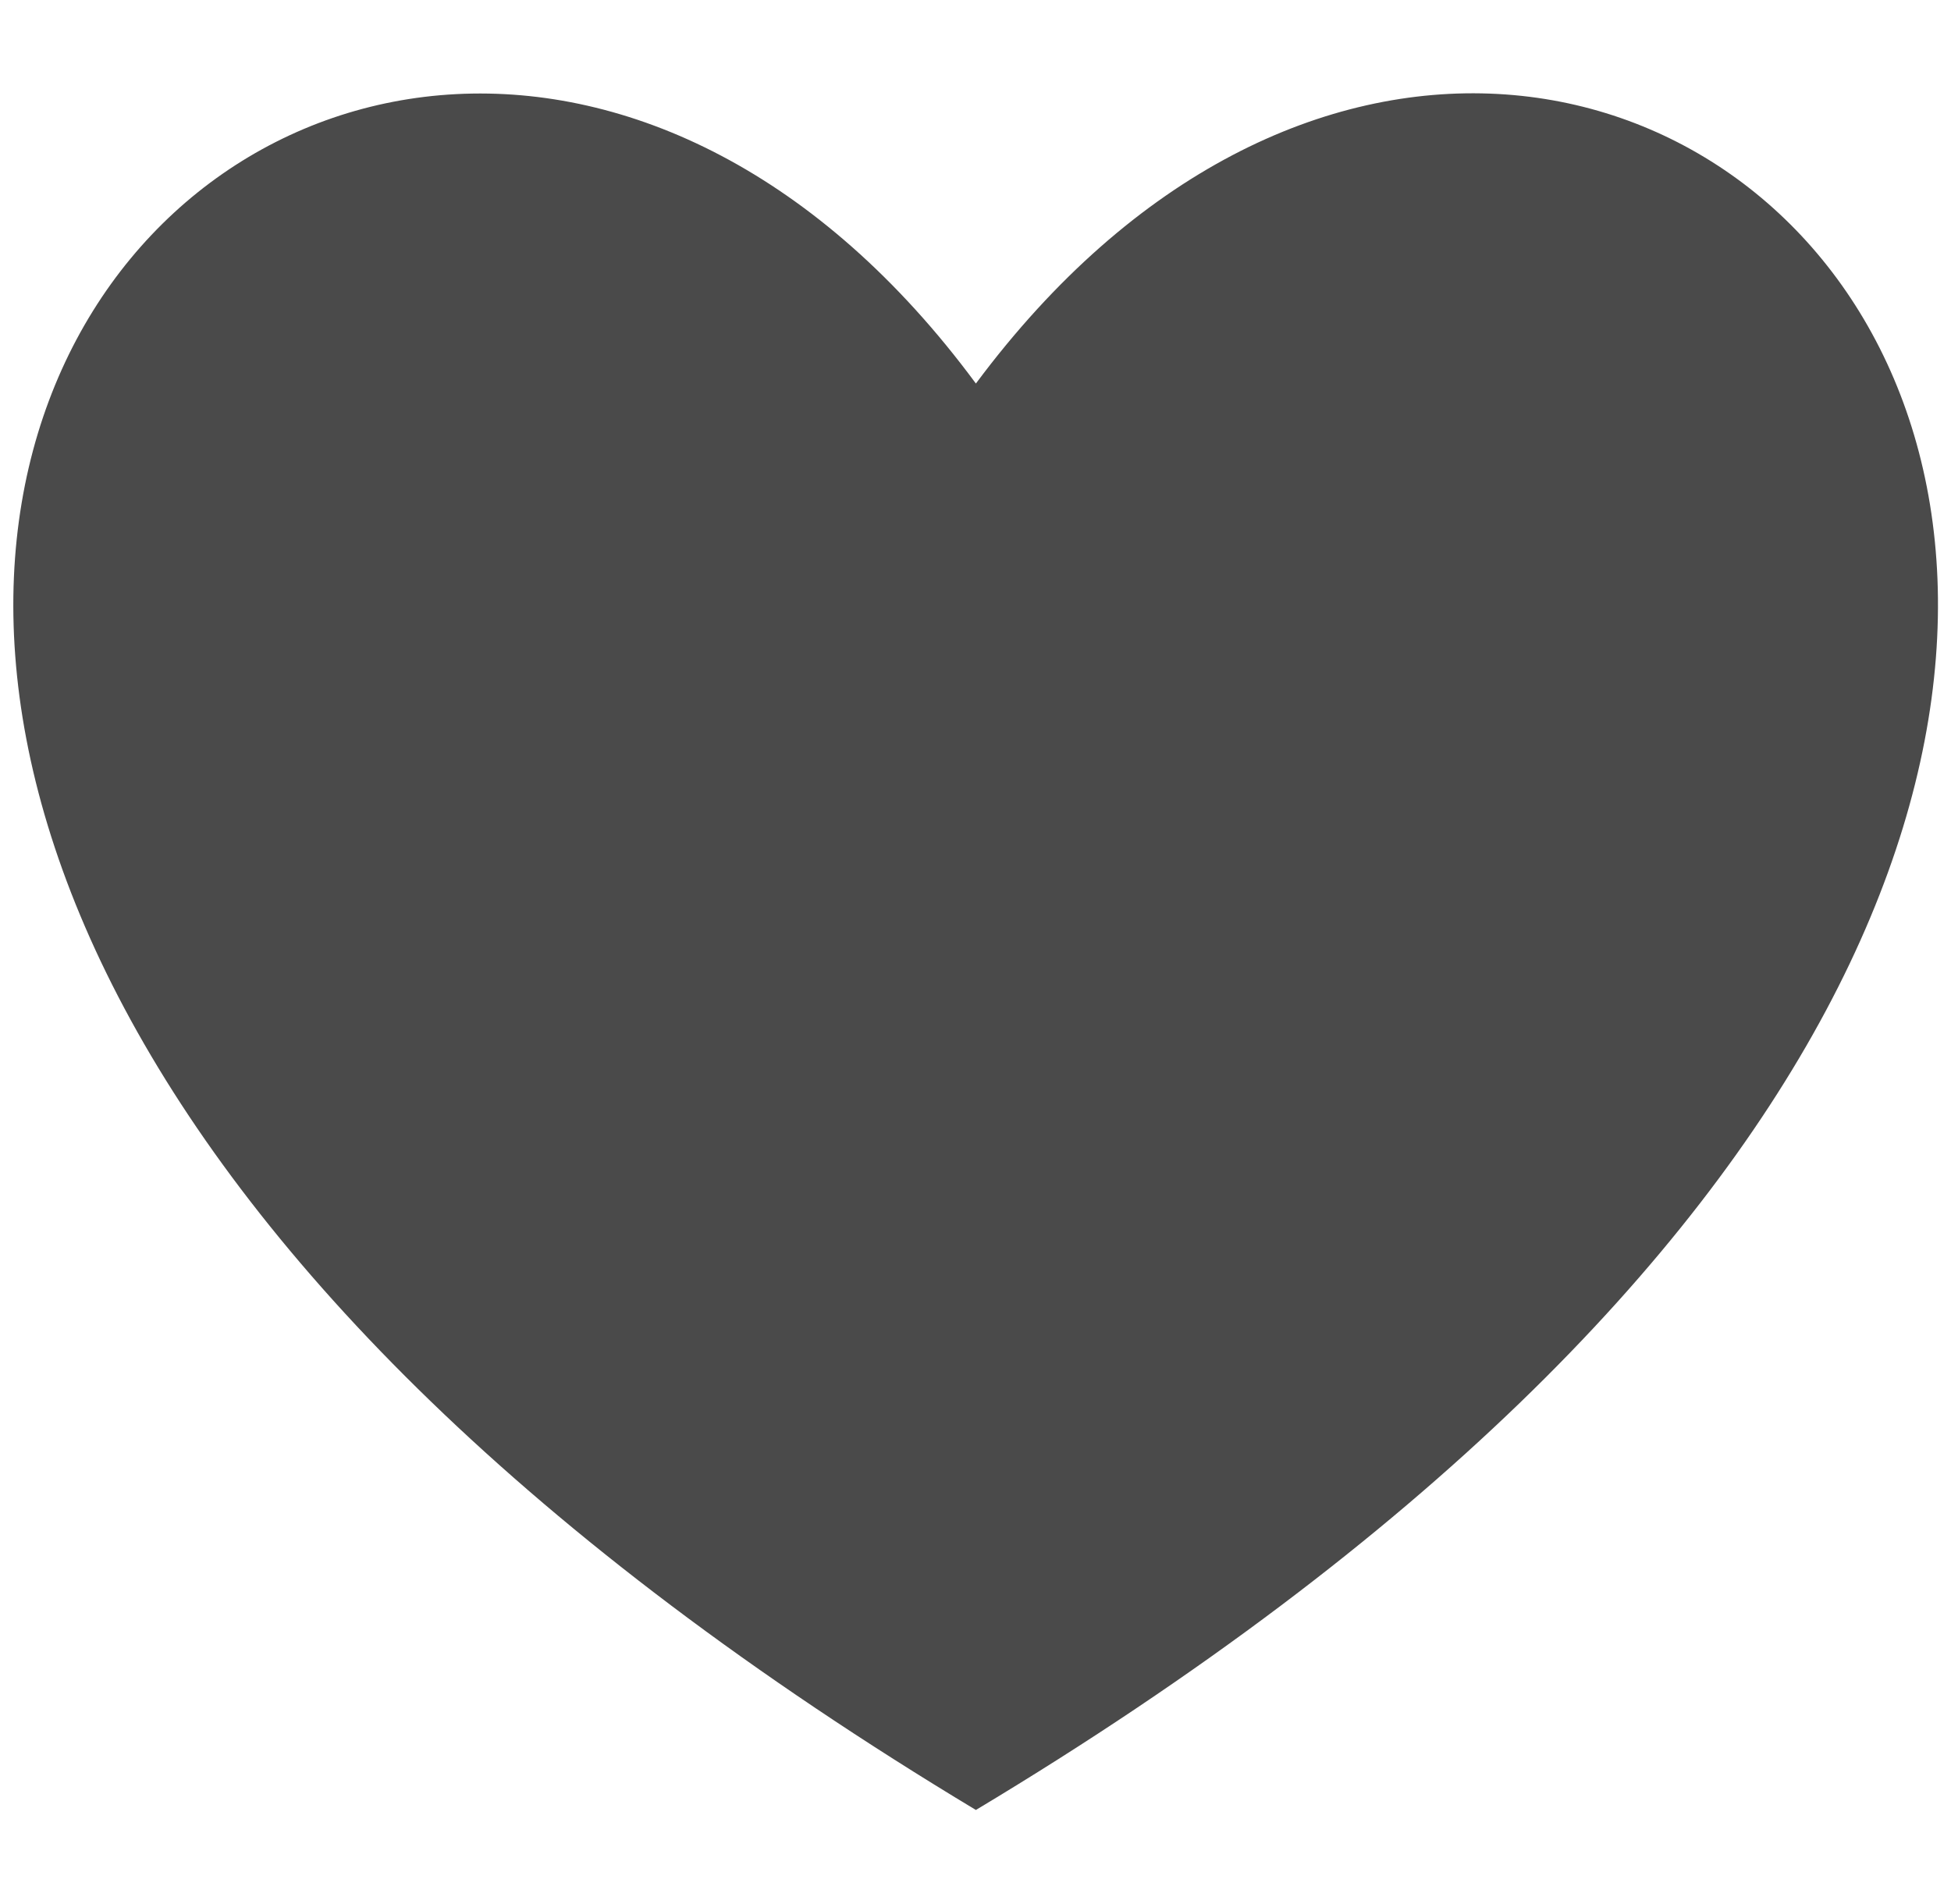
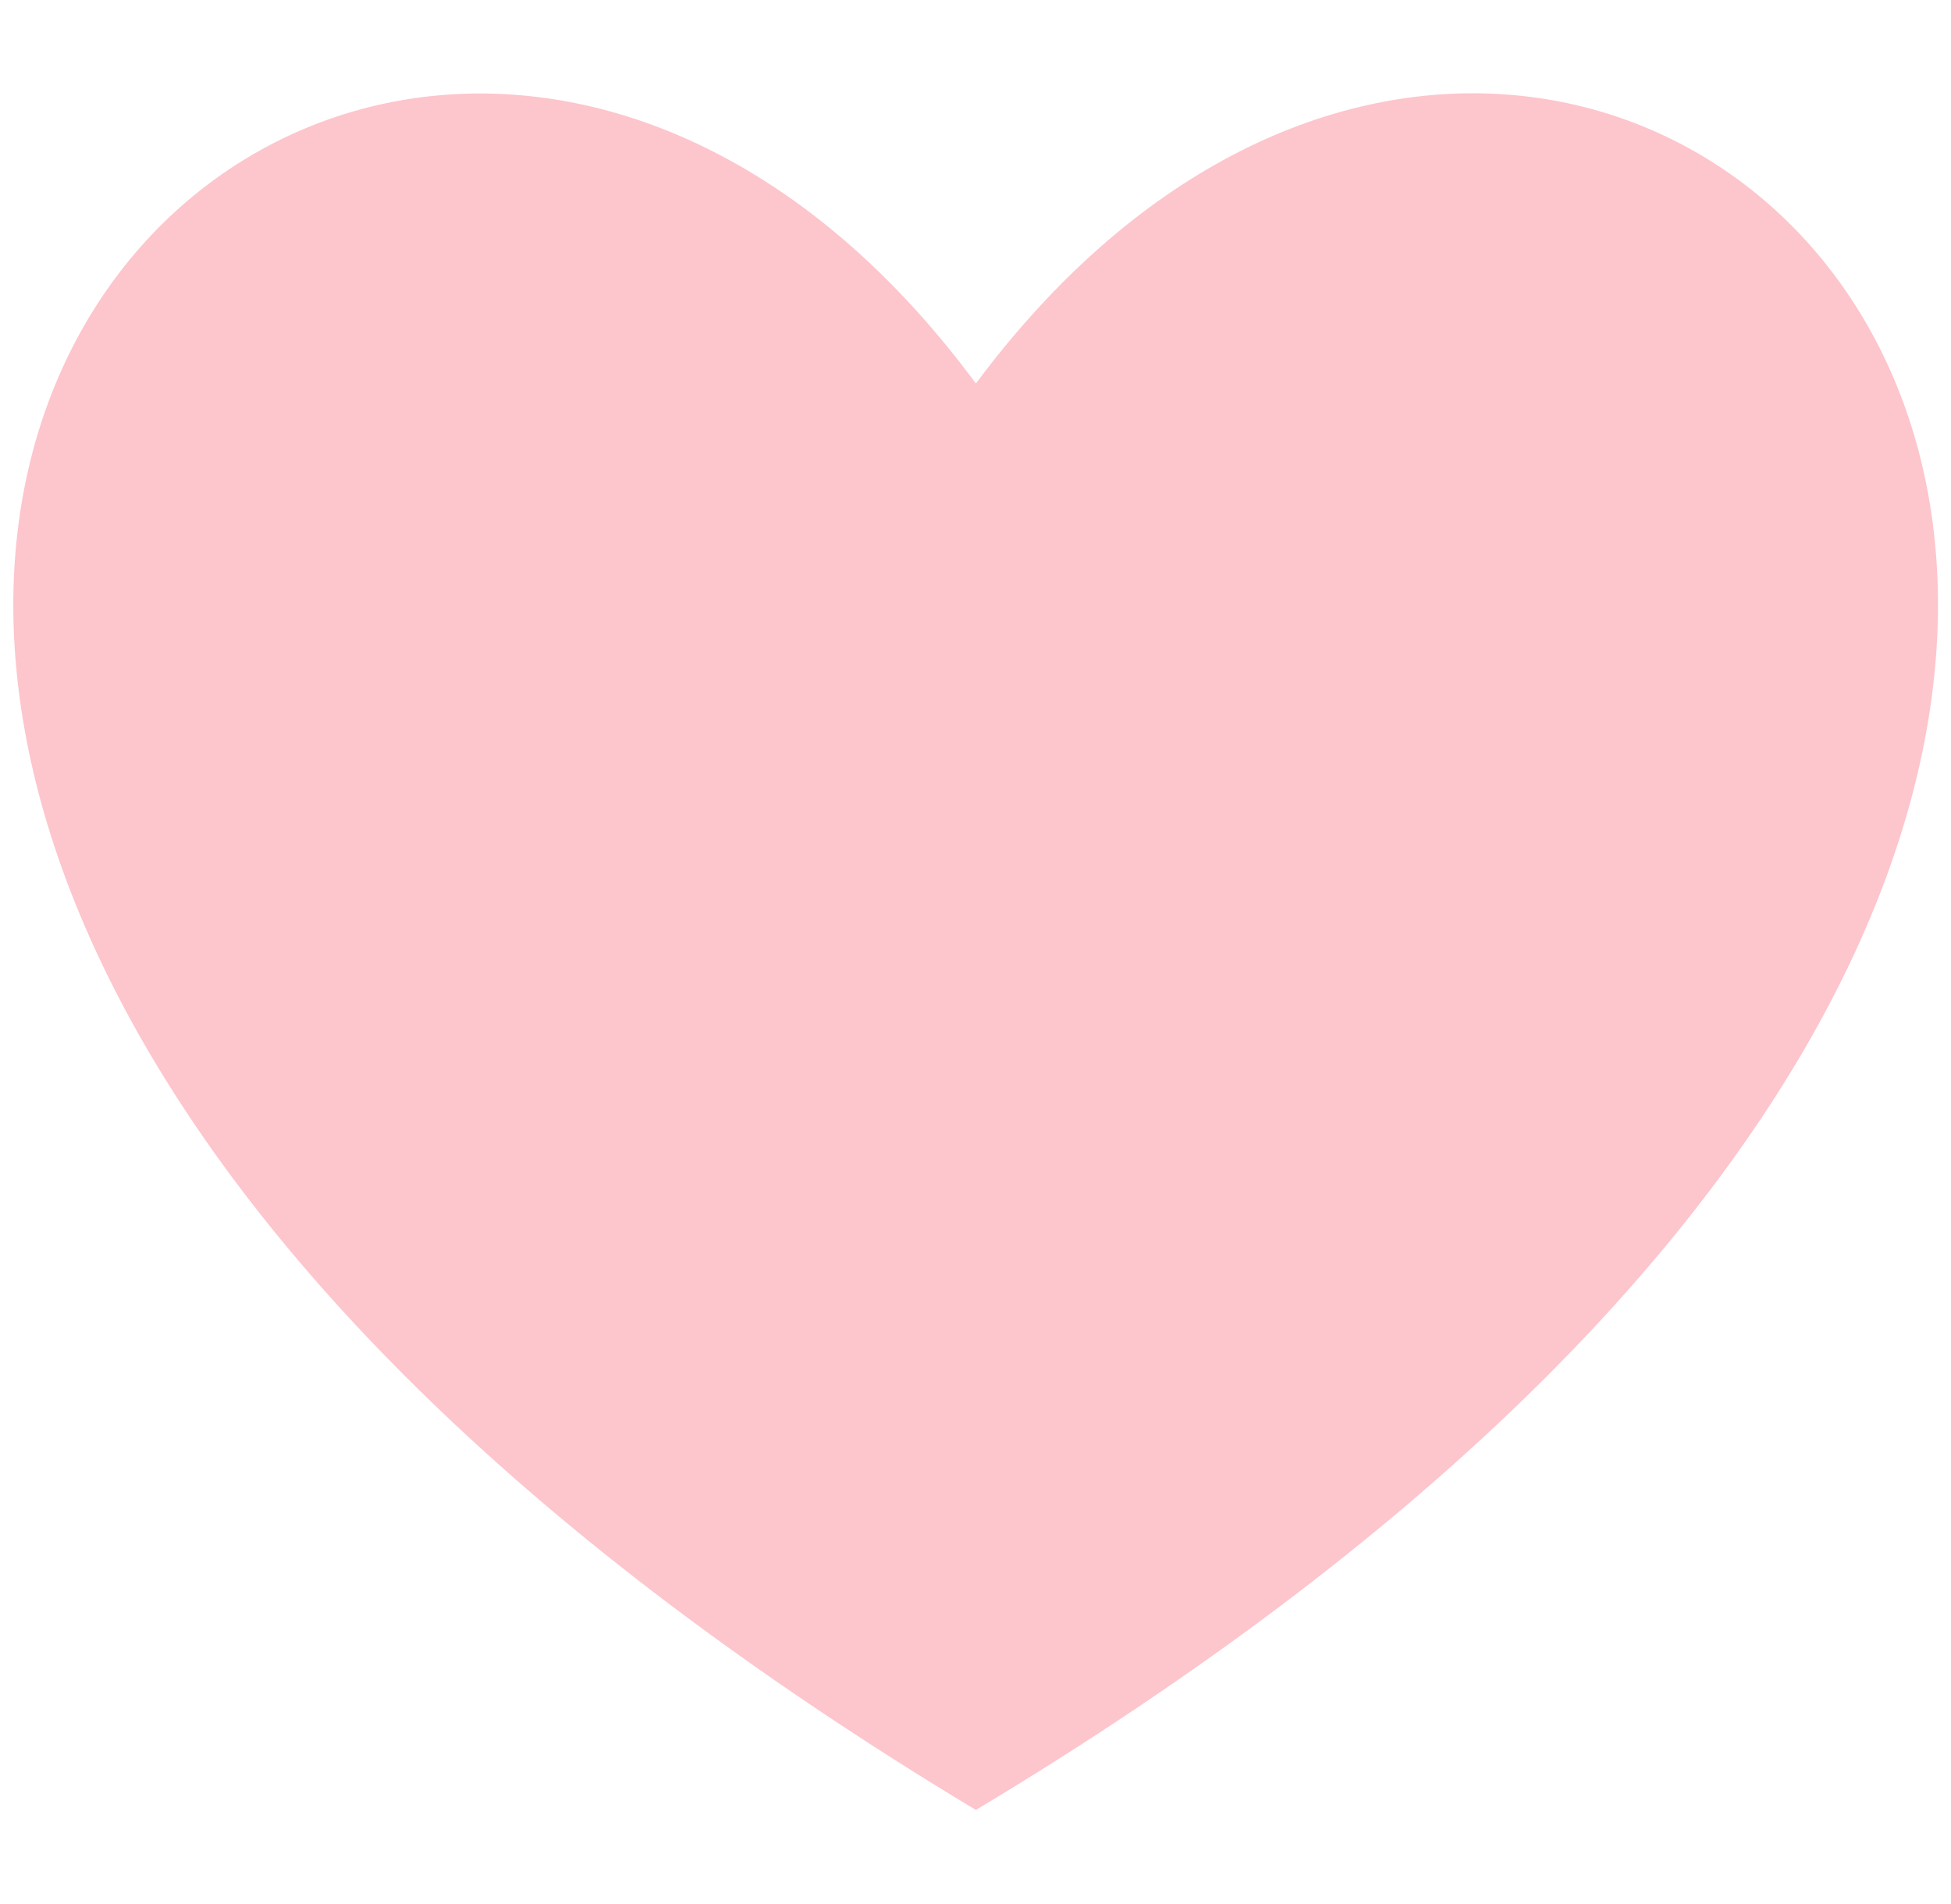
<svg xmlns="http://www.w3.org/2000/svg" id="Calque_7" data-name="Calque 7" viewBox="0 0 50 48.8">
-   <path d="m25.01,9.83c-16.12-21.83-46.35,8.68,0,36.56,46.21-27.73,16.29-58.45,0-36.56Z" style="fill: #4a4a4a;" />
+   <path d="m25.01,9.83c-16.12-21.83-46.35,8.68,0,36.56,46.21-27.73,16.29-58.45,0-36.56Z" style="fill: #FDC5CC;" />
</svg>
